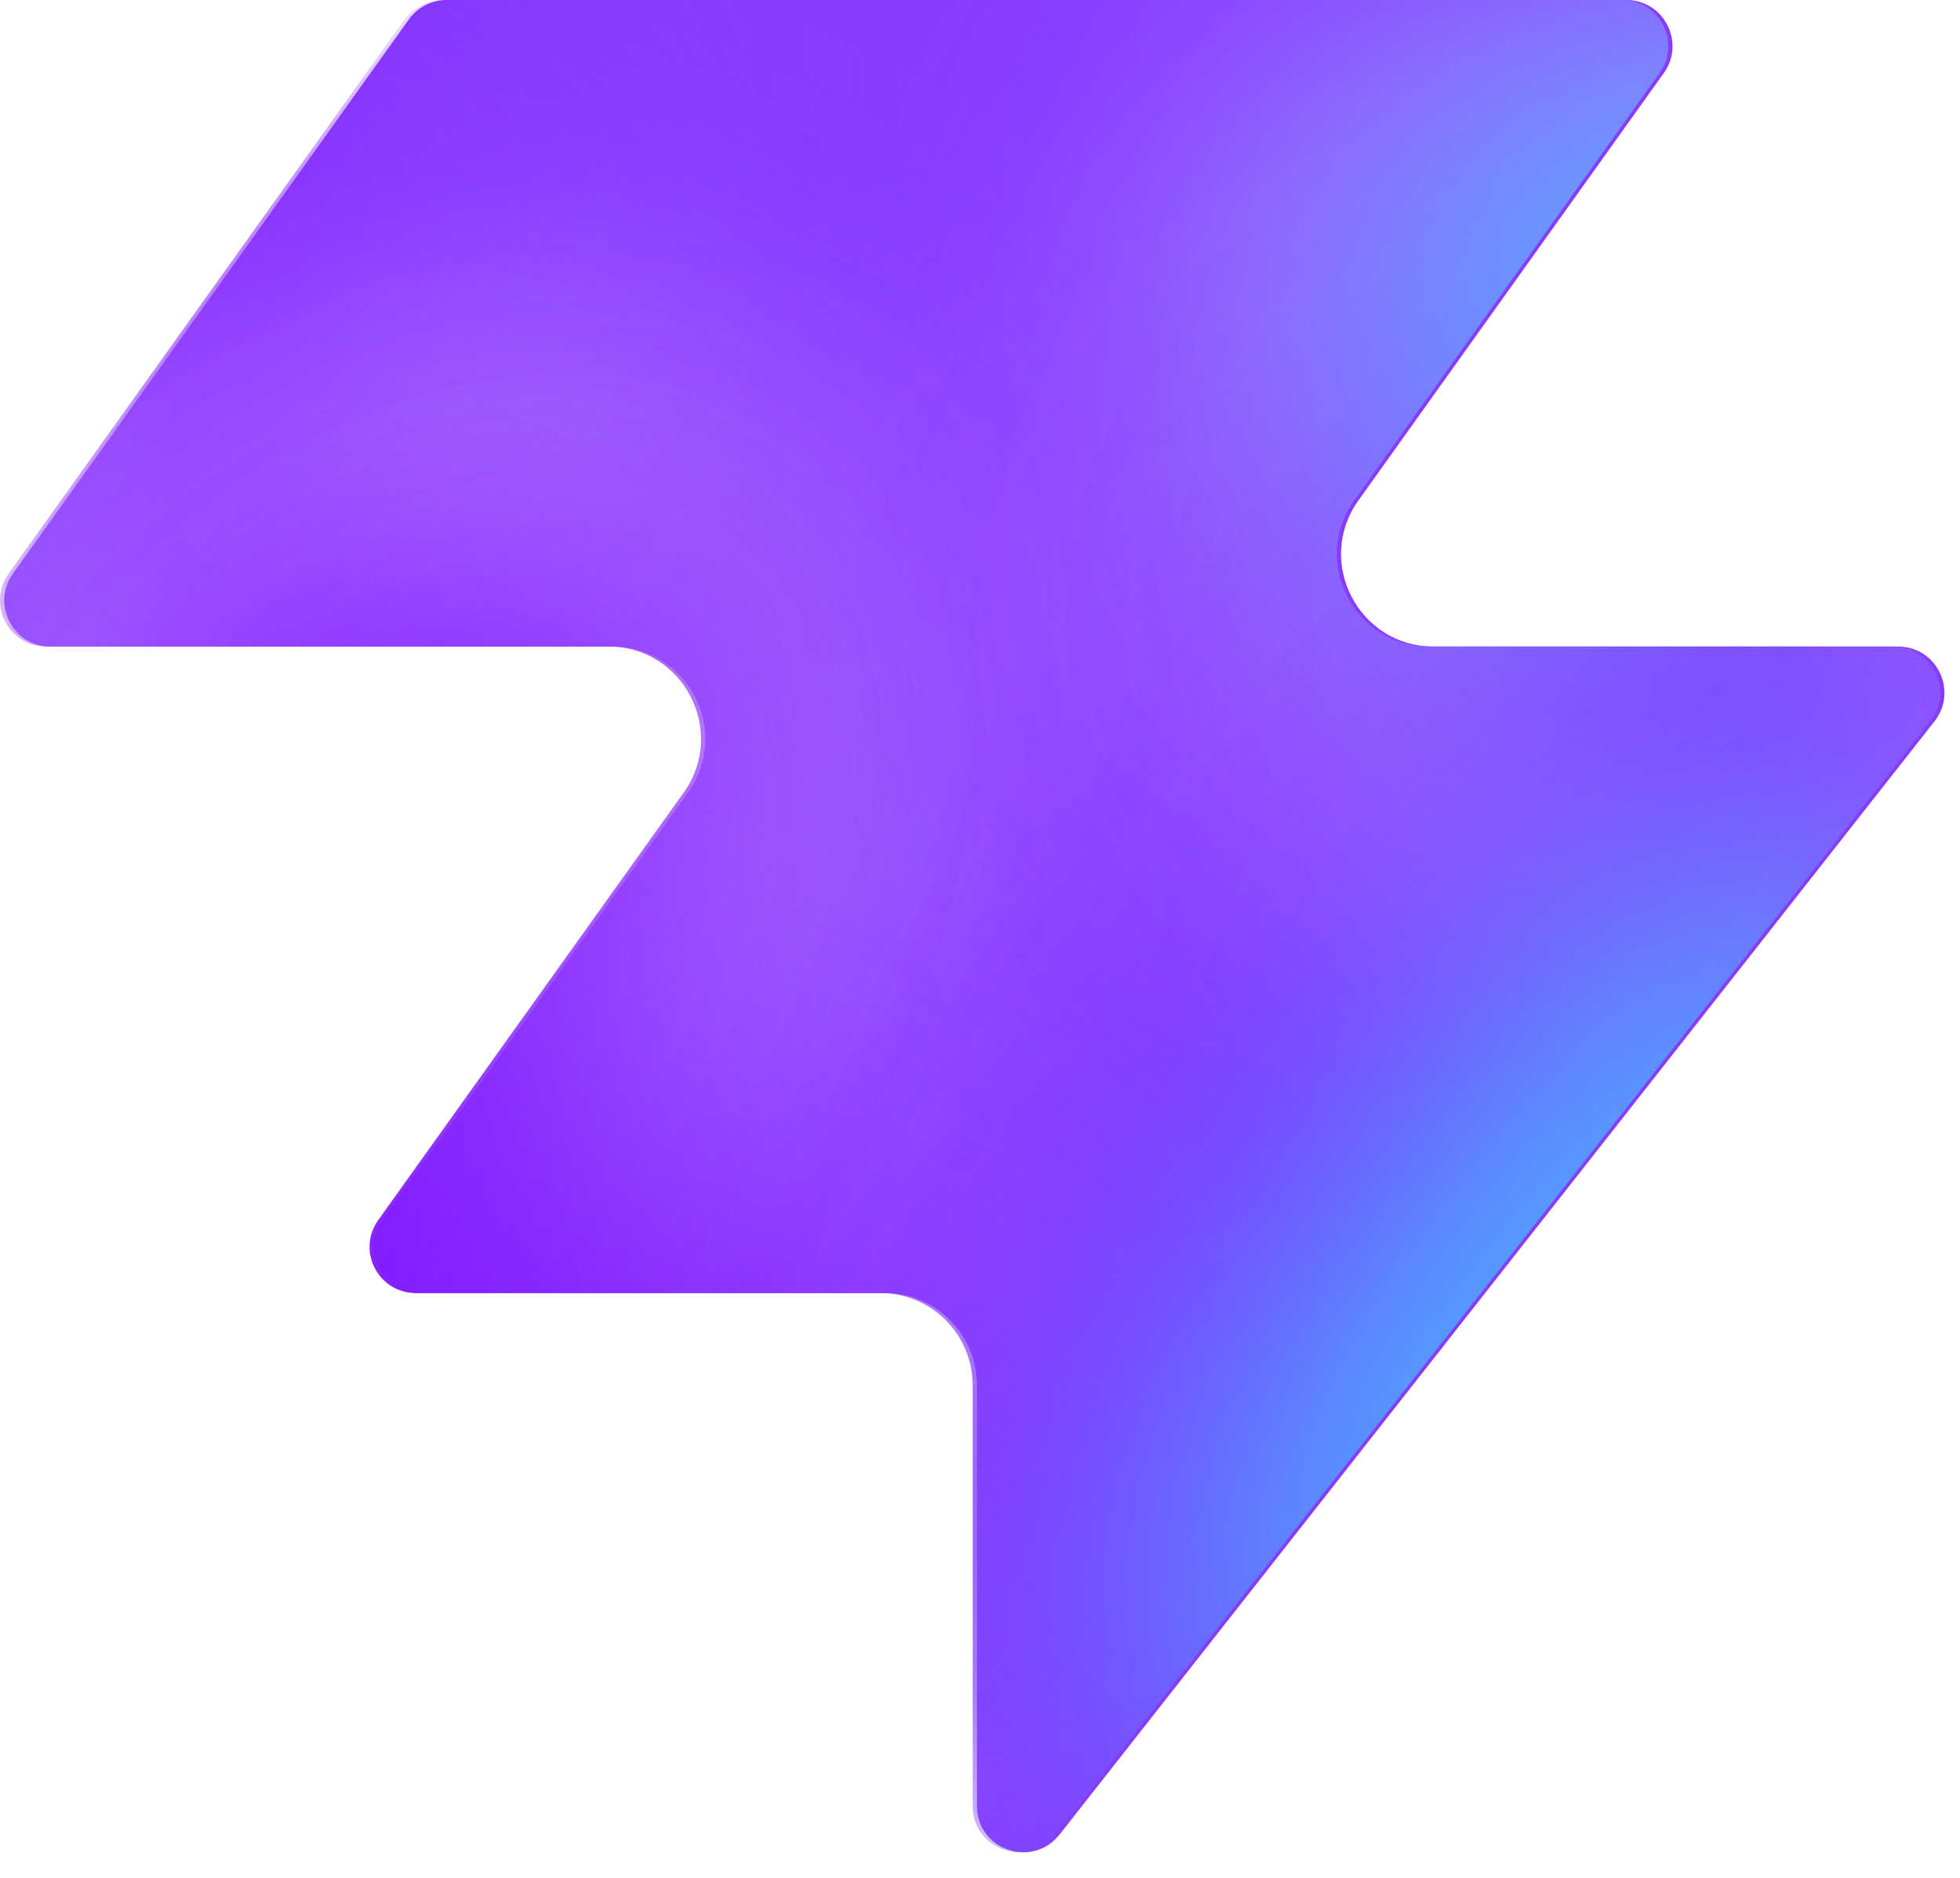
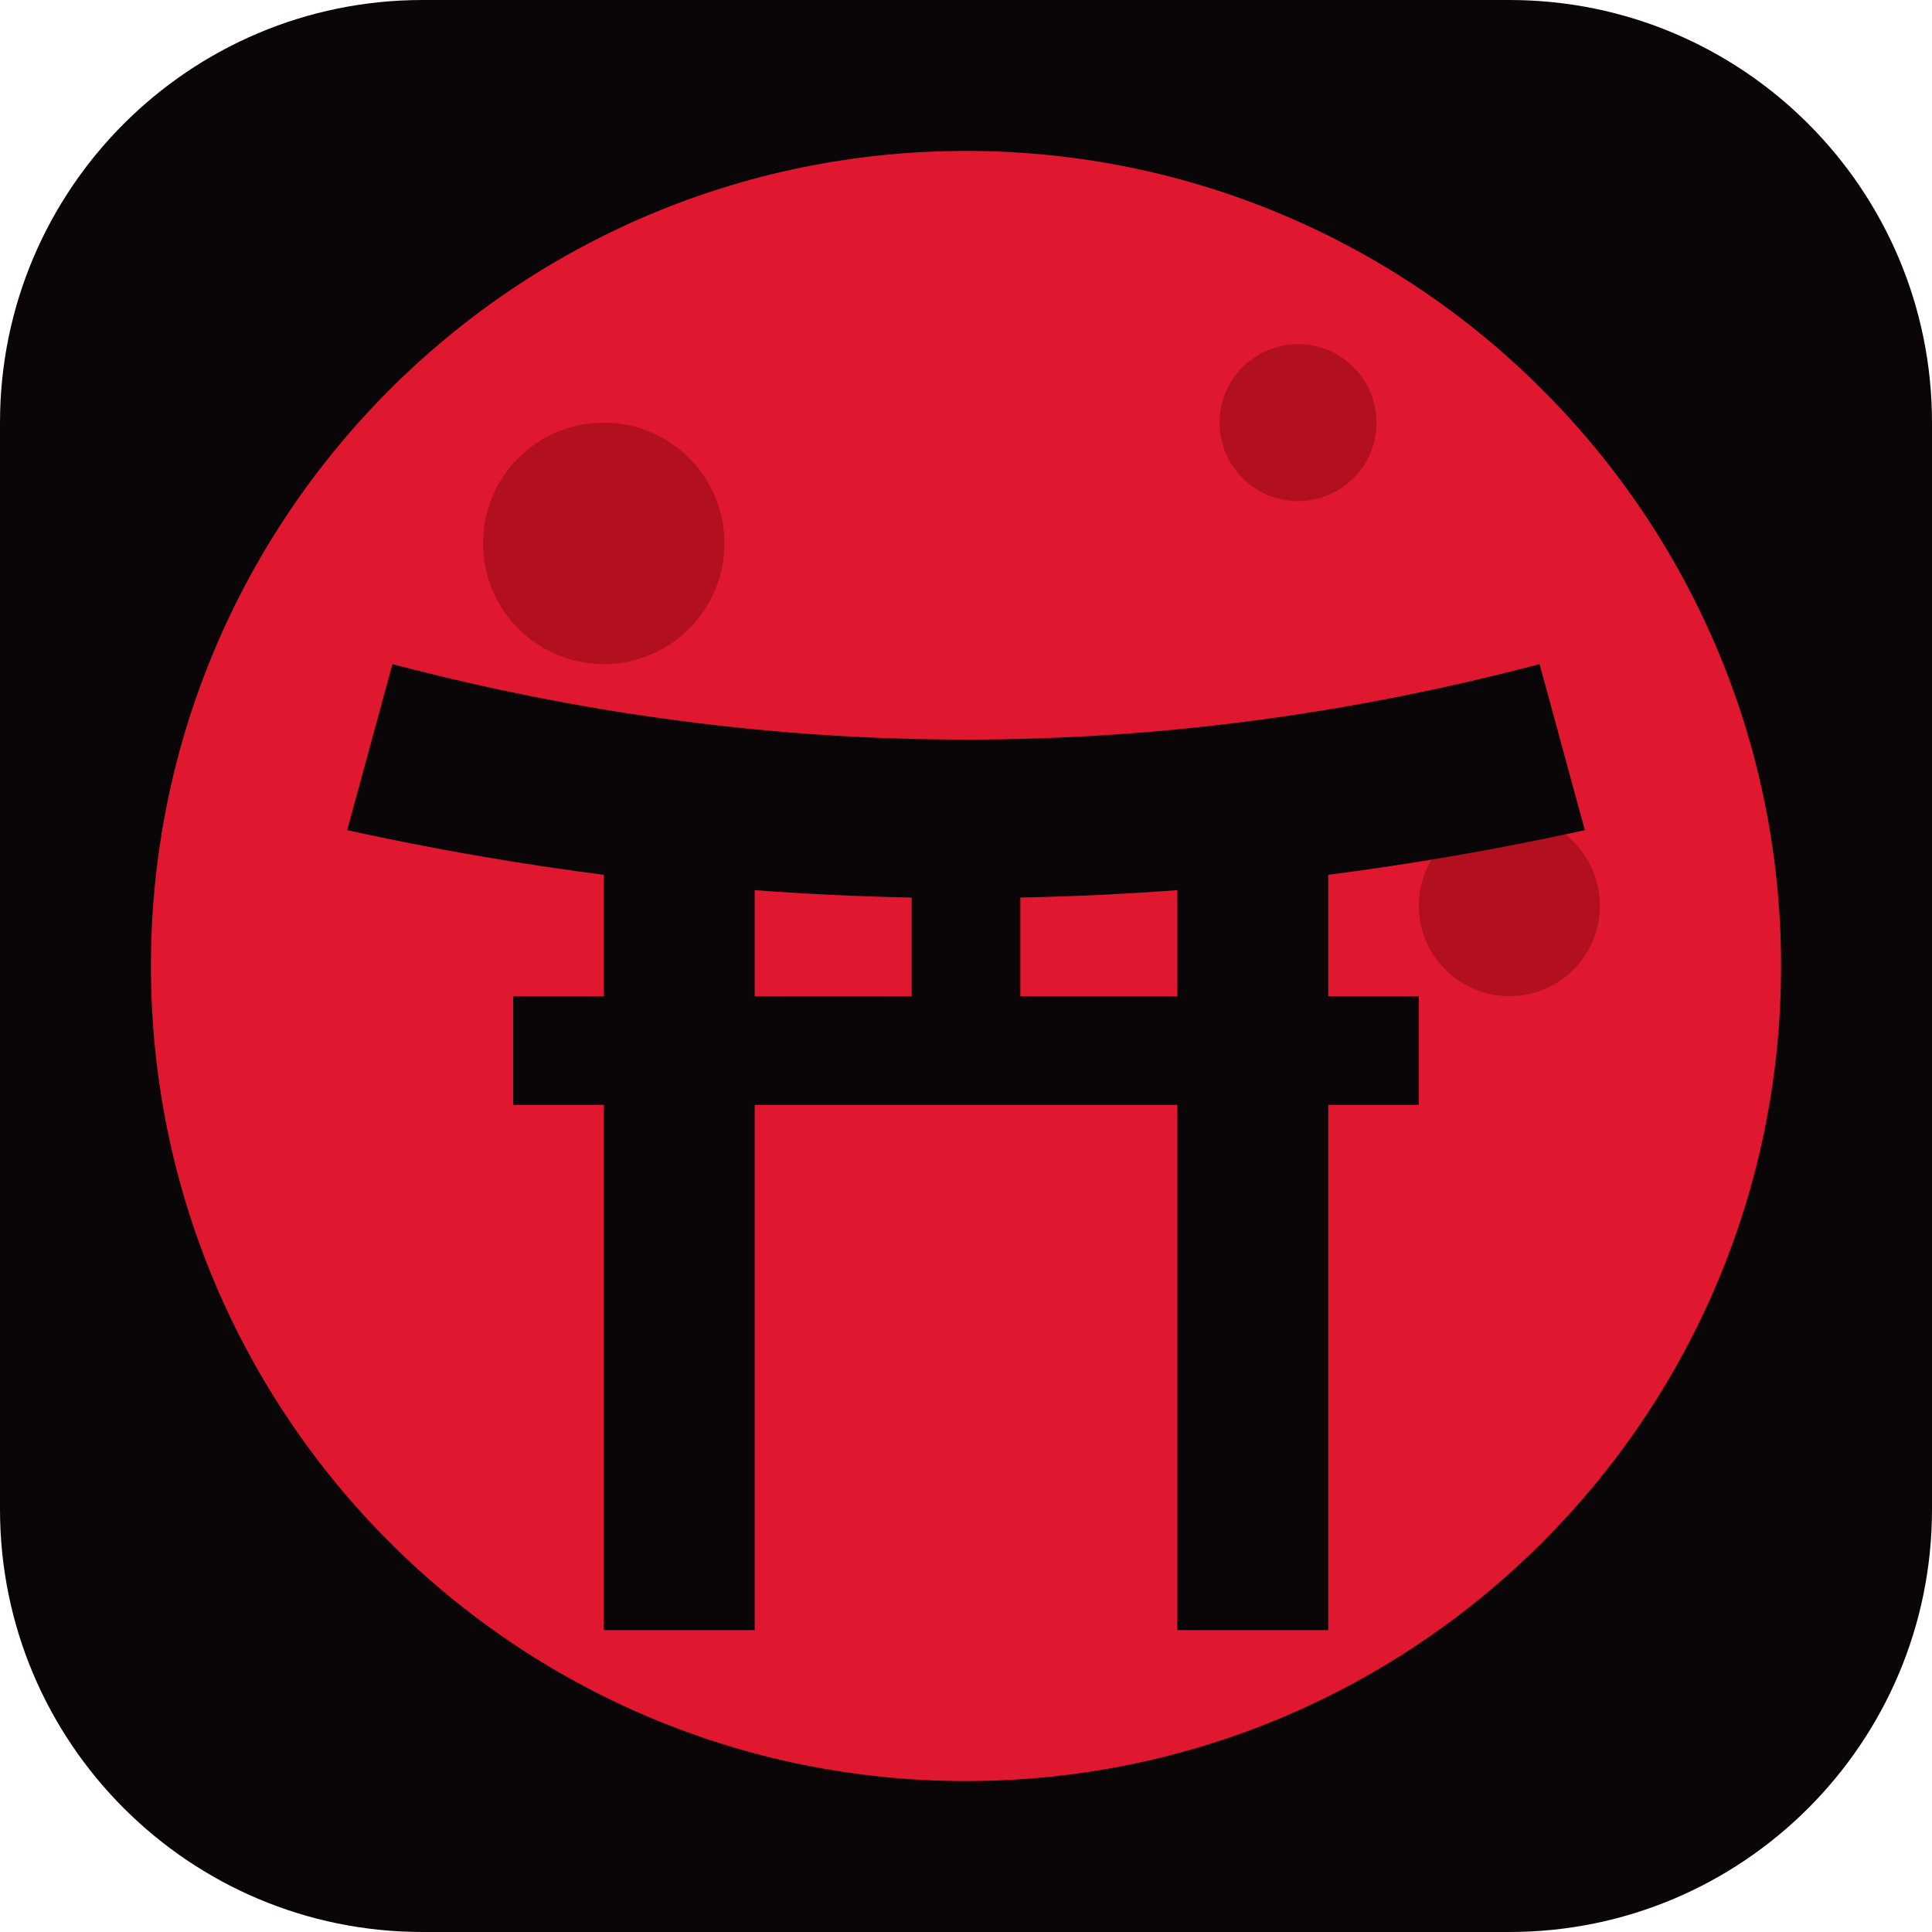
- <svg xmlns="http://www.w3.org/2000/svg" width="48" height="46" fill="none" viewBox="0 0 48 46">
-   <path fill="#863bff" d="M25.946 44.938c-.664.845-2.021.375-2.021-.698V33.937a2.26 2.26 0 0 0-2.262-2.262H10.287c-.92 0-1.456-1.04-.92-1.788l7.48-10.471c1.07-1.497 0-3.578-1.842-3.578H1.237c-.92 0-1.456-1.04-.92-1.788L10.013.474c.214-.297.556-.474.92-.474h28.894c.92 0 1.456 1.04.92 1.788l-7.48 10.471c-1.07 1.498 0 3.579 1.842 3.579h11.377c.943 0 1.473 1.088.89 1.83L25.947 44.94z" style="fill:#863bff;fill:color(display-p3 .525 .23 1);fill-opacity:1" />
-   <mask id="a" width="48" height="46" x="0" y="0" maskUnits="userSpaceOnUse" style="mask-type:alpha">
-     <path fill="#000" d="M25.842 44.938c-.664.844-2.021.375-2.021-.698V33.937a2.26 2.26 0 0 0-2.262-2.262H10.183c-.92 0-1.456-1.04-.92-1.788l7.48-10.471c1.07-1.498 0-3.579-1.842-3.579H1.133c-.92 0-1.456-1.04-.92-1.787L9.91.473c.214-.297.556-.474.92-.474h28.894c.92 0 1.456 1.04.92 1.788l-7.48 10.471c-1.07 1.498 0 3.578 1.842 3.578h11.377c.943 0 1.473 1.088.89 1.832L25.843 44.94z" style="fill:#000;fill-opacity:1" />
-   </mask>
-   <g mask="url(#a)">
-     <g filter="url(#b)">
-       <ellipse cx="5.508" cy="14.704" fill="#ede6ff" rx="5.508" ry="14.704" style="fill:#ede6ff;fill:color(display-p3 .927 .903 1);fill-opacity:1" transform="matrix(.00324 1 1 -.00324 -4.47 31.516)" />
-     </g>
-     <g filter="url(#c)">
-       <ellipse cx="10.399" cy="29.851" fill="#ede6ff" rx="10.399" ry="29.851" style="fill:#ede6ff;fill:color(display-p3 .927 .903 1);fill-opacity:1" transform="matrix(.00324 1 1 -.00324 -39.328 7.883)" />
-     </g>
-     <g filter="url(#d)">
-       <ellipse cx="5.508" cy="30.487" fill="#7e14ff" rx="5.508" ry="30.487" style="fill:#7e14ff;fill:color(display-p3 .492 .077 1);fill-opacity:1" transform="rotate(89.814 -25.913 -14.639)scale(1 -1)" />
-     </g>
-     <g filter="url(#e)">
-       <ellipse cx="5.508" cy="30.599" fill="#7e14ff" rx="5.508" ry="30.599" style="fill:#7e14ff;fill:color(display-p3 .492 .077 1);fill-opacity:1" transform="rotate(89.814 -32.644 -3.334)scale(1 -1)" />
-     </g>
-     <g filter="url(#f)">
-       <ellipse cx="5.508" cy="30.599" fill="#7e14ff" rx="5.508" ry="30.599" style="fill:#7e14ff;fill:color(display-p3 .492 .077 1);fill-opacity:1" transform="matrix(.00324 1 1 -.00324 -34.34 30.47)" />
-     </g>
-     <g filter="url(#g)">
-       <ellipse cx="14.072" cy="22.078" fill="#ede6ff" rx="14.072" ry="22.078" style="fill:#ede6ff;fill:color(display-p3 .927 .903 1);fill-opacity:1" transform="rotate(93.35 24.506 48.493)scale(-1 1)" />
-     </g>
-     <g filter="url(#h)">
-       <ellipse cx="3.47" cy="21.501" fill="#7e14ff" rx="3.47" ry="21.501" style="fill:#7e14ff;fill:color(display-p3 .492 .077 1);fill-opacity:1" transform="rotate(89.009 28.708 47.59)scale(-1 1)" />
-     </g>
-     <g filter="url(#i)">
-       <ellipse cx="3.47" cy="21.501" fill="#7e14ff" rx="3.47" ry="21.501" style="fill:#7e14ff;fill:color(display-p3 .492 .077 1);fill-opacity:1" transform="rotate(89.009 28.708 47.59)scale(-1 1)" />
-     </g>
-     <g filter="url(#j)">
-       <ellipse cx=".387" cy="8.972" fill="#7e14ff" rx="4.407" ry="29.108" style="fill:#7e14ff;fill:color(display-p3 .492 .077 1);fill-opacity:1" transform="rotate(39.51 .387 8.972)" />
-     </g>
-     <g filter="url(#k)">
-       <ellipse cx="47.523" cy="-6.092" fill="#7e14ff" rx="4.407" ry="29.108" style="fill:#7e14ff;fill:color(display-p3 .492 .077 1);fill-opacity:1" transform="rotate(37.892 47.523 -6.092)" />
-     </g>
-     <g filter="url(#l)">
-       <ellipse cx="41.412" cy="6.333" fill="#47bfff" rx="5.971" ry="9.665" style="fill:#47bfff;fill:color(display-p3 .28 .748 1);fill-opacity:1" transform="rotate(37.892 41.412 6.333)" />
-     </g>
-     <g filter="url(#m)">
-       <ellipse cx="-1.879" cy="38.332" fill="#7e14ff" rx="4.407" ry="29.108" style="fill:#7e14ff;fill:color(display-p3 .492 .077 1);fill-opacity:1" transform="rotate(37.892 -1.88 38.332)" />
-     </g>
-     <g filter="url(#n)">
-       <ellipse cx="-1.879" cy="38.332" fill="#7e14ff" rx="4.407" ry="29.108" style="fill:#7e14ff;fill:color(display-p3 .492 .077 1);fill-opacity:1" transform="rotate(37.892 -1.88 38.332)" />
-     </g>
-     <g filter="url(#o)">
-       <ellipse cx="35.651" cy="29.907" fill="#7e14ff" rx="4.407" ry="29.108" style="fill:#7e14ff;fill:color(display-p3 .492 .077 1);fill-opacity:1" transform="rotate(37.892 35.651 29.907)" />
-     </g>
-     <g filter="url(#p)">
-       <ellipse cx="38.418" cy="32.4" fill="#47bfff" rx="5.971" ry="15.297" style="fill:#47bfff;fill:color(display-p3 .28 .748 1);fill-opacity:1" transform="rotate(37.892 38.418 32.4)" />
-     </g>
+ <svg xmlns="http://www.w3.org/2000/svg" viewBox="0 0 64 64">
+   <rect width="64" height="64" rx="14" fill="#0a0608" />
+   <circle cx="32" cy="32" r="27" fill="#e0182f" />
+   <circle cx="20" cy="18" r="4" fill="#b3101f" />
+   <circle cx="43" cy="14" r="2.6" fill="#b3101f" />
+   <circle cx="50" cy="30" r="3" fill="#b3101f" />
+   <g fill="#0a0608">
+     <path d="M13 22 Q32 27 51 22 L52.500 27.500 Q32 32 11.500 27.500Z" />
+     <rect x="17" y="33" width="30" height="3.600" />
+     <rect x="20" y="28" width="5" height="26" />
+     <rect x="39" y="28" width="5" height="26" />
+     <rect x="30.200" y="29" width="3.600" height="5" />
  </g>
-   <defs>
-     <filter id="b" width="60.045" height="41.654" x="-19.77" y="16.149" color-interpolation-filters="sRGB" filterUnits="userSpaceOnUse">
-       <feFlood flood-opacity="0" result="BackgroundImageFix" />
-       <feBlend in="SourceGraphic" in2="BackgroundImageFix" result="shape" />
-       <feGaussianBlur result="effect1_foregroundBlur_2002_17158" stdDeviation="7.659" />
-     </filter>
-     <filter id="c" width="90.34" height="51.437" x="-54.613" y="-7.533" color-interpolation-filters="sRGB" filterUnits="userSpaceOnUse">
-       <feFlood flood-opacity="0" result="BackgroundImageFix" />
-       <feBlend in="SourceGraphic" in2="BackgroundImageFix" result="shape" />
-       <feGaussianBlur result="effect1_foregroundBlur_2002_17158" stdDeviation="7.659" />
-     </filter>
-     <filter id="d" width="79.355" height="29.4" x="-49.64" y="2.03" color-interpolation-filters="sRGB" filterUnits="userSpaceOnUse">
-       <feFlood flood-opacity="0" result="BackgroundImageFix" />
-       <feBlend in="SourceGraphic" in2="BackgroundImageFix" result="shape" />
-       <feGaussianBlur result="effect1_foregroundBlur_2002_17158" stdDeviation="4.596" />
-     </filter>
-     <filter id="e" width="79.579" height="29.4" x="-45.045" y="20.029" color-interpolation-filters="sRGB" filterUnits="userSpaceOnUse">
-       <feFlood flood-opacity="0" result="BackgroundImageFix" />
-       <feBlend in="SourceGraphic" in2="BackgroundImageFix" result="shape" />
-       <feGaussianBlur result="effect1_foregroundBlur_2002_17158" stdDeviation="4.596" />
-     </filter>
-     <filter id="f" width="79.579" height="29.4" x="-43.513" y="21.178" color-interpolation-filters="sRGB" filterUnits="userSpaceOnUse">
-       <feFlood flood-opacity="0" result="BackgroundImageFix" />
-       <feBlend in="SourceGraphic" in2="BackgroundImageFix" result="shape" />
-       <feGaussianBlur result="effect1_foregroundBlur_2002_17158" stdDeviation="4.596" />
-     </filter>
-     <filter id="g" width="74.749" height="58.852" x="15.756" y="-17.901" color-interpolation-filters="sRGB" filterUnits="userSpaceOnUse">
-       <feFlood flood-opacity="0" result="BackgroundImageFix" />
-       <feBlend in="SourceGraphic" in2="BackgroundImageFix" result="shape" />
-       <feGaussianBlur result="effect1_foregroundBlur_2002_17158" stdDeviation="7.659" />
-     </filter>
-     <filter id="h" width="61.377" height="25.362" x="23.548" y="2.284" color-interpolation-filters="sRGB" filterUnits="userSpaceOnUse">
-       <feFlood flood-opacity="0" result="BackgroundImageFix" />
-       <feBlend in="SourceGraphic" in2="BackgroundImageFix" result="shape" />
-       <feGaussianBlur result="effect1_foregroundBlur_2002_17158" stdDeviation="4.596" />
-     </filter>
-     <filter id="i" width="61.377" height="25.362" x="23.548" y="2.284" color-interpolation-filters="sRGB" filterUnits="userSpaceOnUse">
-       <feFlood flood-opacity="0" result="BackgroundImageFix" />
-       <feBlend in="SourceGraphic" in2="BackgroundImageFix" result="shape" />
-       <feGaussianBlur result="effect1_foregroundBlur_2002_17158" stdDeviation="4.596" />
-     </filter>
-     <filter id="j" width="56.045" height="63.649" x="-27.636" y="-22.853" color-interpolation-filters="sRGB" filterUnits="userSpaceOnUse">
-       <feFlood flood-opacity="0" result="BackgroundImageFix" />
-       <feBlend in="SourceGraphic" in2="BackgroundImageFix" result="shape" />
-       <feGaussianBlur result="effect1_foregroundBlur_2002_17158" stdDeviation="4.596" />
-     </filter>
-     <filter id="k" width="54.814" height="64.646" x="20.116" y="-38.415" color-interpolation-filters="sRGB" filterUnits="userSpaceOnUse">
-       <feFlood flood-opacity="0" result="BackgroundImageFix" />
-       <feBlend in="SourceGraphic" in2="BackgroundImageFix" result="shape" />
-       <feGaussianBlur result="effect1_foregroundBlur_2002_17158" stdDeviation="4.596" />
-     </filter>
-     <filter id="l" width="33.541" height="35.313" x="24.641" y="-11.323" color-interpolation-filters="sRGB" filterUnits="userSpaceOnUse">
-       <feFlood flood-opacity="0" result="BackgroundImageFix" />
-       <feBlend in="SourceGraphic" in2="BackgroundImageFix" result="shape" />
-       <feGaussianBlur result="effect1_foregroundBlur_2002_17158" stdDeviation="4.596" />
-     </filter>
-     <filter id="m" width="54.814" height="64.646" x="-29.286" y="6.009" color-interpolation-filters="sRGB" filterUnits="userSpaceOnUse">
-       <feFlood flood-opacity="0" result="BackgroundImageFix" />
-       <feBlend in="SourceGraphic" in2="BackgroundImageFix" result="shape" />
-       <feGaussianBlur result="effect1_foregroundBlur_2002_17158" stdDeviation="4.596" />
-     </filter>
-     <filter id="n" width="54.814" height="64.646" x="-29.286" y="6.009" color-interpolation-filters="sRGB" filterUnits="userSpaceOnUse">
-       <feFlood flood-opacity="0" result="BackgroundImageFix" />
-       <feBlend in="SourceGraphic" in2="BackgroundImageFix" result="shape" />
-       <feGaussianBlur result="effect1_foregroundBlur_2002_17158" stdDeviation="4.596" />
-     </filter>
-     <filter id="o" width="54.814" height="64.646" x="8.244" y="-2.416" color-interpolation-filters="sRGB" filterUnits="userSpaceOnUse">
-       <feFlood flood-opacity="0" result="BackgroundImageFix" />
-       <feBlend in="SourceGraphic" in2="BackgroundImageFix" result="shape" />
-       <feGaussianBlur result="effect1_foregroundBlur_2002_17158" stdDeviation="4.596" />
-     </filter>
-     <filter id="p" width="39.409" height="43.623" x="18.713" y="10.588" color-interpolation-filters="sRGB" filterUnits="userSpaceOnUse">
-       <feFlood flood-opacity="0" result="BackgroundImageFix" />
-       <feBlend in="SourceGraphic" in2="BackgroundImageFix" result="shape" />
-       <feGaussianBlur result="effect1_foregroundBlur_2002_17158" stdDeviation="4.596" />
-     </filter>
-   </defs>
</svg>
